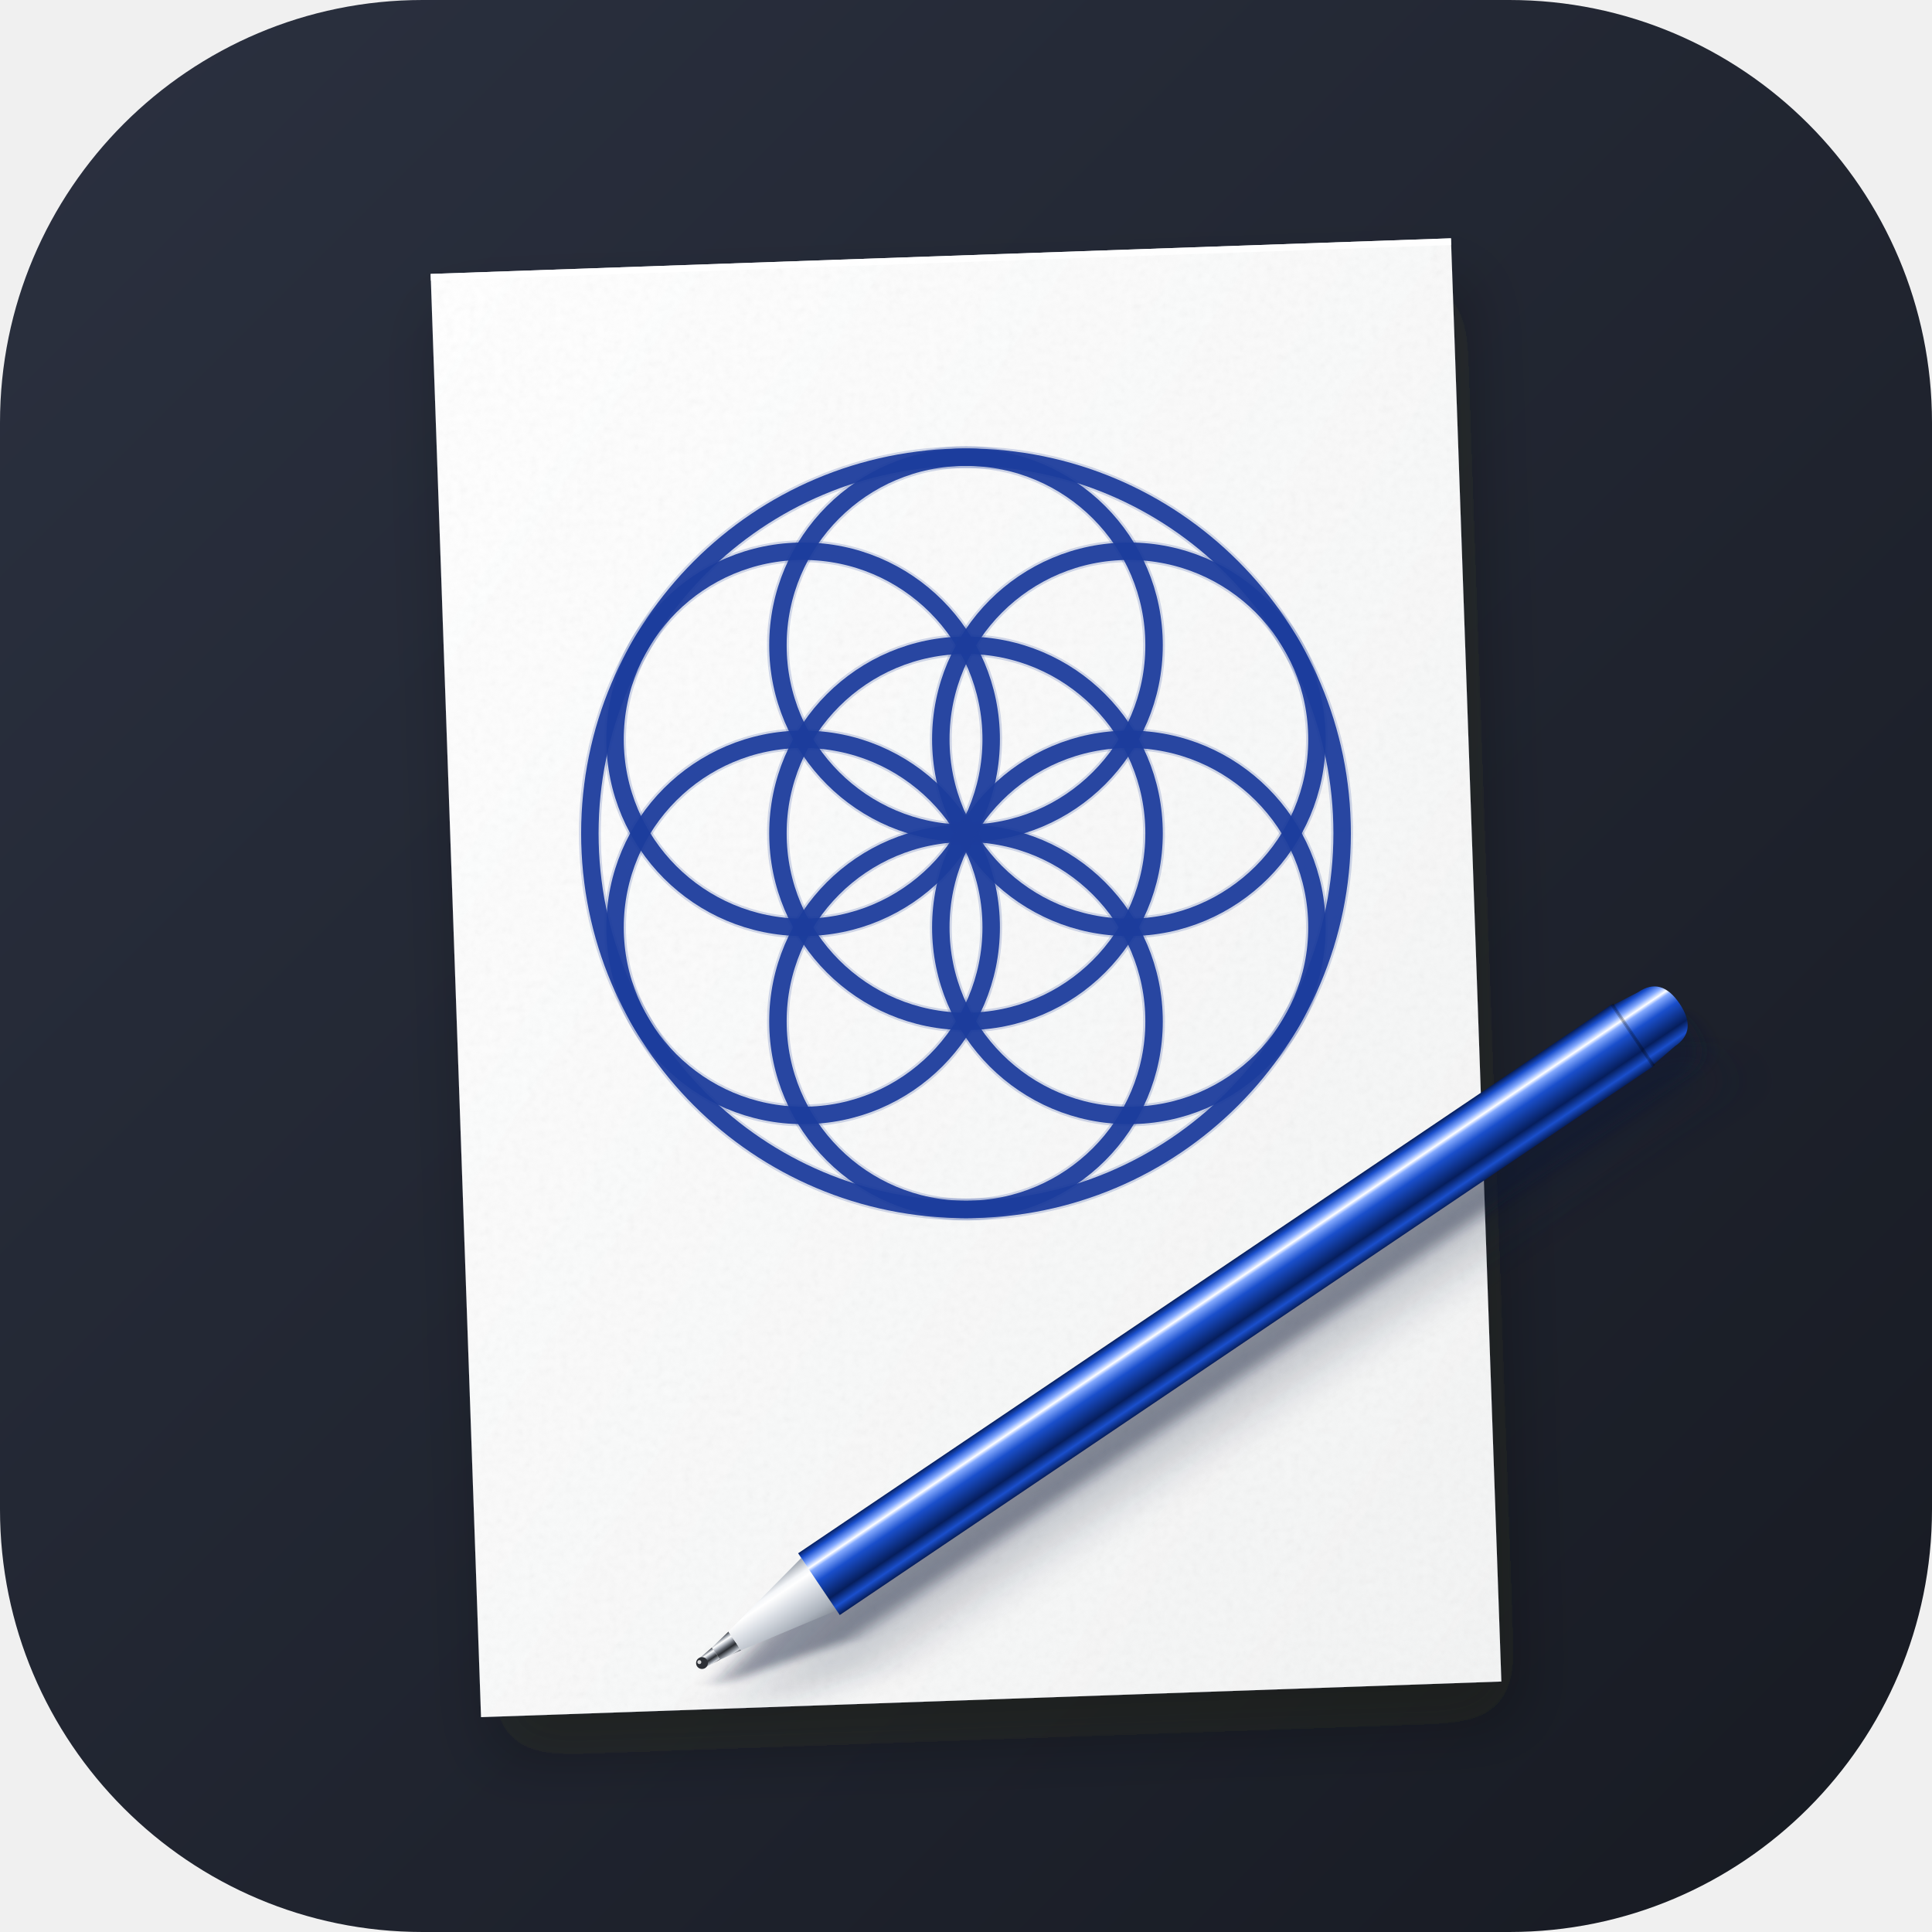
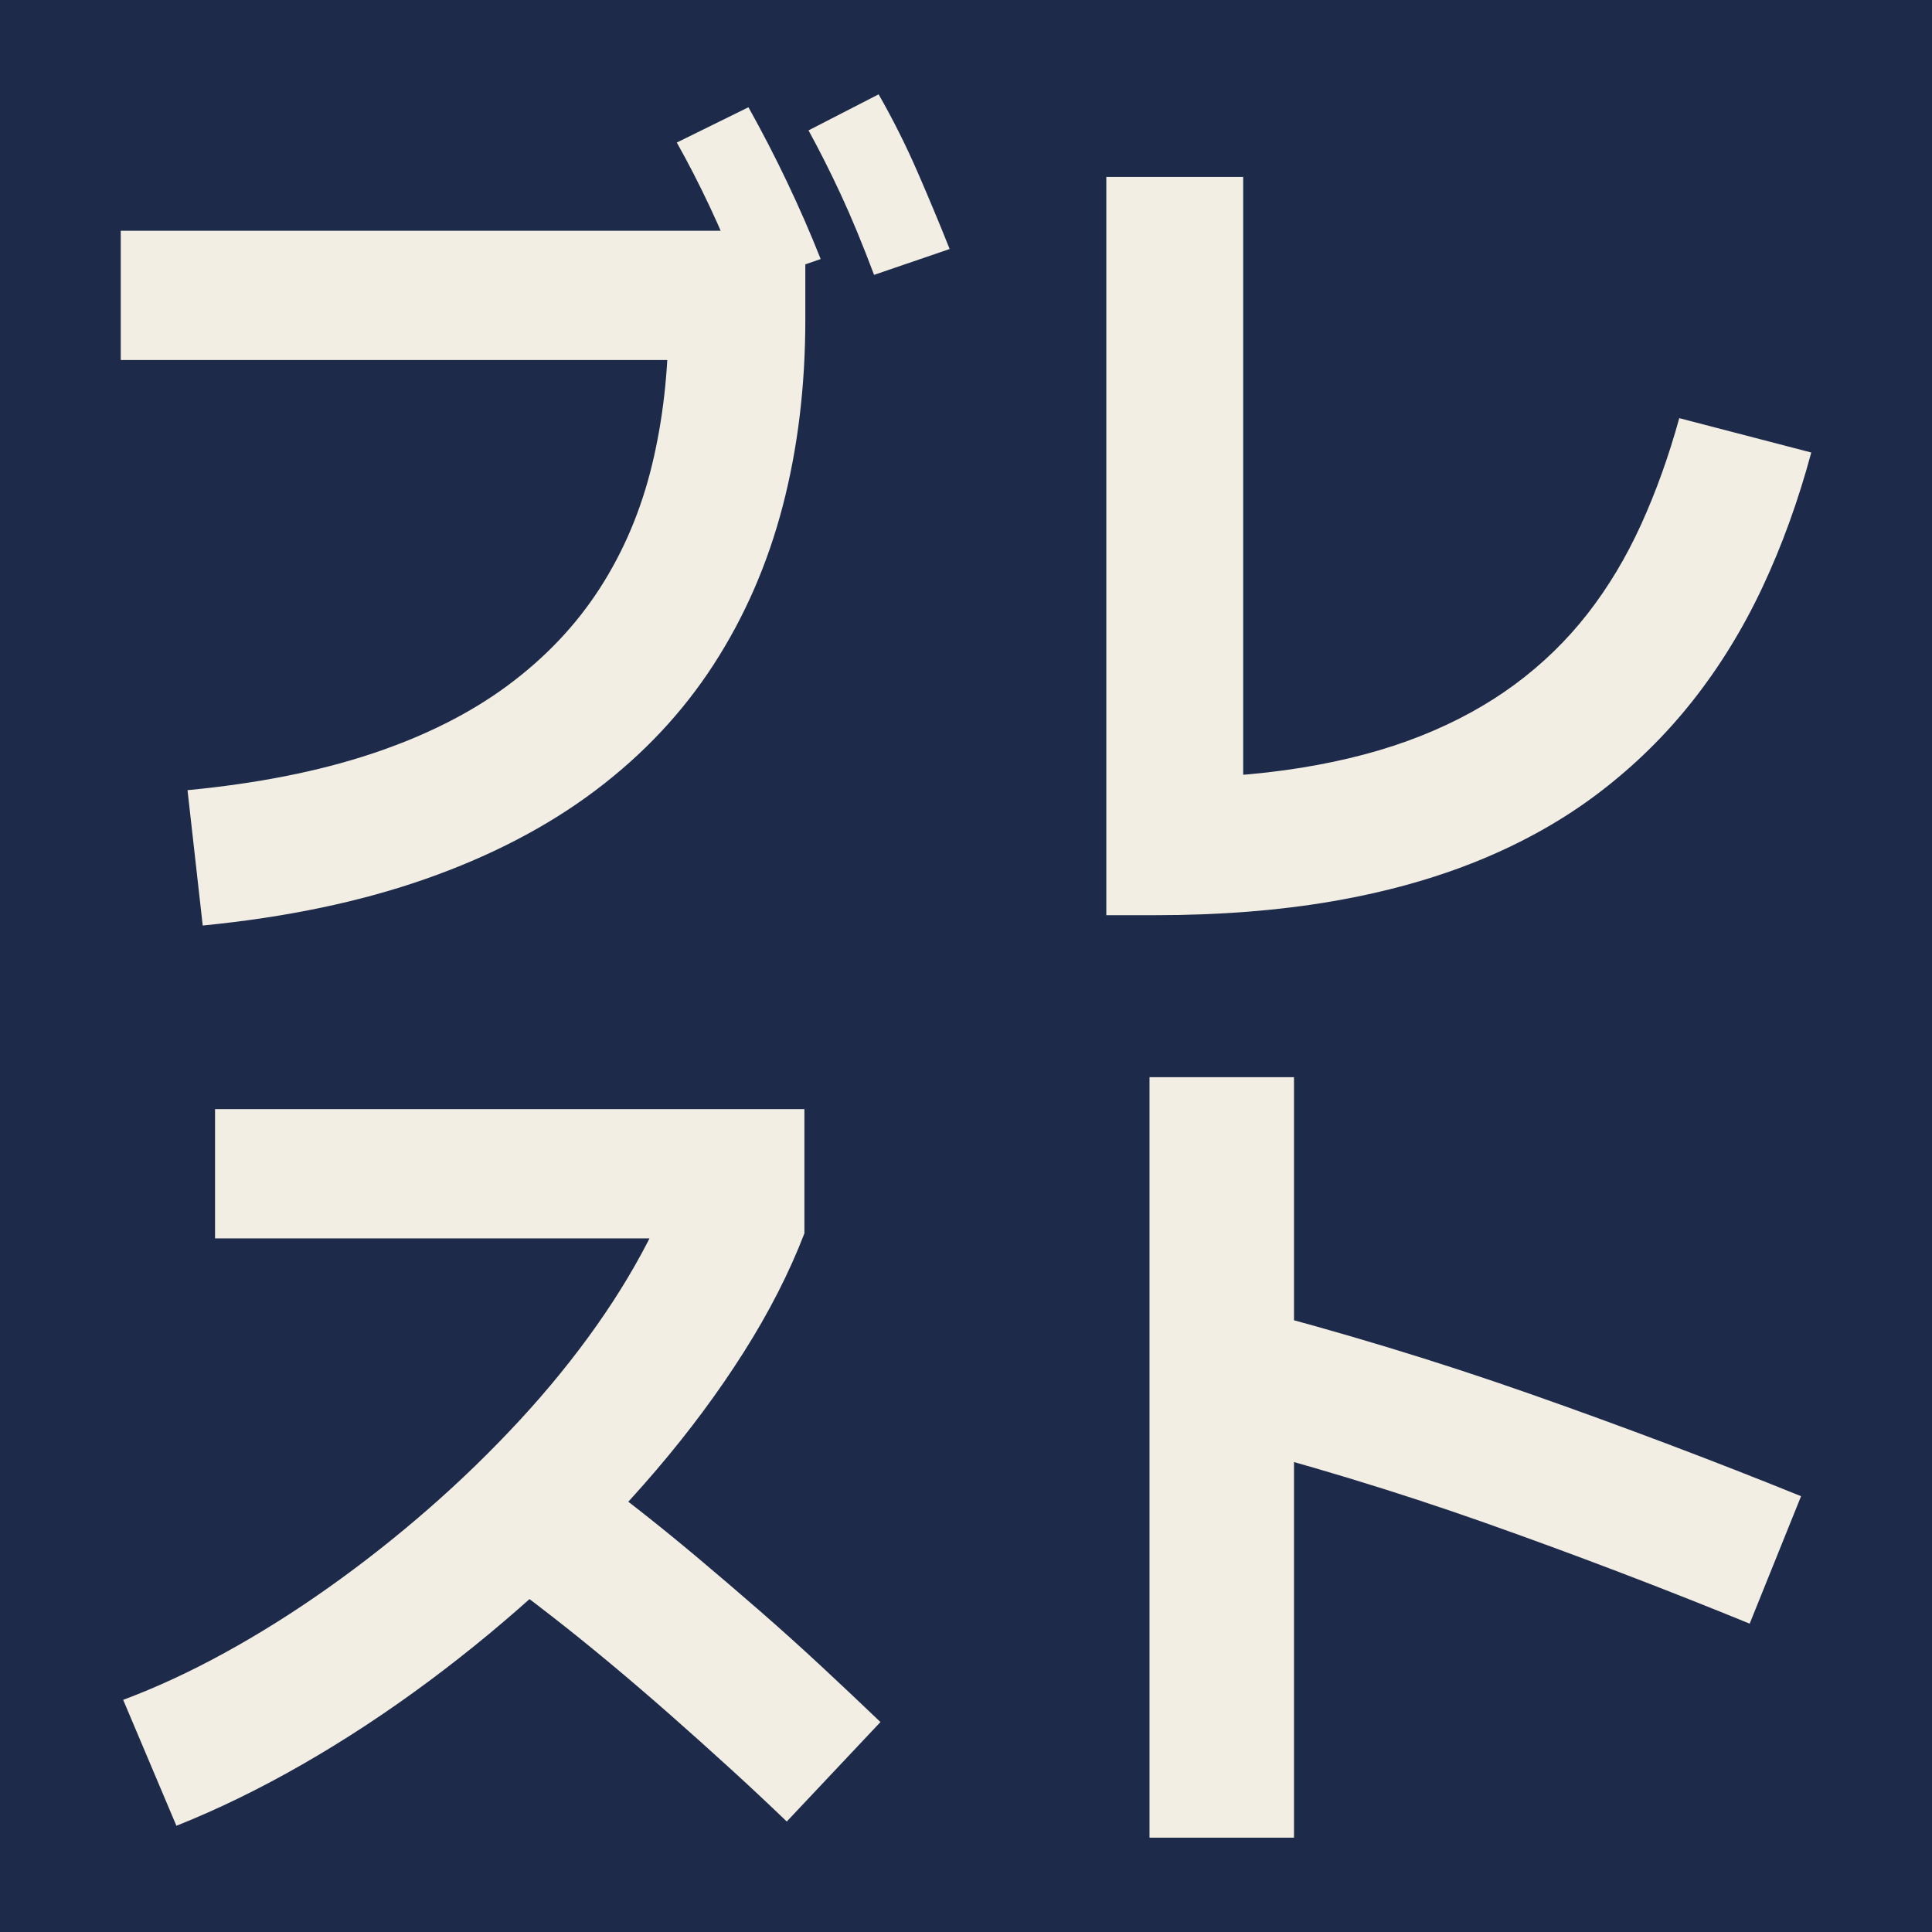
<svg xmlns="http://www.w3.org/2000/svg" viewBox="0 0 512 512" width="512" height="512">
-   <defs>
-     <linearGradient id="ig1" x1="0" y1="0" x2="1" y2="1">
-       <stop offset="0" stop-color="#FFFFFF" />
-       <stop offset="1" stop-color="#F3F4F4" />
-     </linearGradient>
-     <filter id="is2" x="-30%" y="-30%" width="160%" height="170%">
-       <feDropShadow dx="2" dy="6" stdDeviation="5" flood-color="#1a1408" flood-opacity="0.28" />
-     </filter>
-     <filter id="in3" x="0" y="0" width="100%" height="100%">
-       <feTurbulence type="fractalNoise" baseFrequency="0.85" numOctaves="2" seed="7" />
-       <feColorMatrix type="saturate" values="0" />
-       <feComposite operator="in" in2="SourceAlpha" />
-     </filter>
-     <filter id="ib4" x="-50%" y="-50%" width="200%" height="200%">
-       <feGaussianBlur stdDeviation="1.4" />
-     </filter>
-     <filter id="ib5" x="-50%" y="-50%" width="200%" height="200%">
-       <feGaussianBlur stdDeviation="4.5" />
-     </filter>
-     <linearGradient id="ig6" x1="0" y1="0" x2="0" y2="1">
-       <stop offset="0" stop-color="#061E5C" />
-       <stop offset="0.08" stop-color="#1A4FCC" />
-       <stop offset="0.18" stop-color="#86ABFF" />
-       <stop offset="0.25" stop-color="#FFFFFF" />
-       <stop offset="0.3" stop-color="#86ABFF" />
-       <stop offset="0.46" stop-color="#1A4FCC" />
-       <stop offset="0.74" stop-color="#061E5C" />
-       <stop offset="0.88" stop-color="#1A4FCC" />
-       <stop offset="1" stop-color="#061E5C" />
-     </linearGradient>
-     <linearGradient id="ig7" x1="0" y1="0" x2="0" y2="1">
-       <stop offset="0" stop-color="#9AA1AB" />
-       <stop offset="0.2" stop-color="#F4F6F9" />
-       <stop offset="0.28" stop-color="#FFFFFF" />
-       <stop offset="0.5" stop-color="#DCE0E6" />
-       <stop offset="0.85" stop-color="#A9B0BA" />
-       <stop offset="1" stop-color="#8A919B" />
-     </linearGradient>
-     <linearGradient id="ig8" x1="0" y1="0" x2="0" y2="1">
-       <stop offset="0" stop-color="#34373C" />
-       <stop offset="0.12" stop-color="#9EA4AD" />
-       <stop offset="0.23" stop-color="#FFFFFF" />
-       <stop offset="0.32" stop-color="#C9CED6" />
-       <stop offset="0.5" stop-color="#5D626B" />
-       <stop offset="0.62" stop-color="#2A2D32" />
-       <stop offset="0.8" stop-color="#8A9099" />
-       <stop offset="0.92" stop-color="#D5D9DF" />
-       <stop offset="1" stop-color="#40444A" />
-     </linearGradient>
-     <linearGradient id="ig9" x1="0" y1="0" x2="1" y2="1">
-       <stop offset="0" stop-color="#2B3140" />
-       <stop offset="1" stop-color="#171A22" />
-     </linearGradient>
-     <clipPath id="iclip10">
-       <rect width="512" height="512" rx="112" />
-     </clipPath>
-   </defs>
-   <rect width="512" height="512" rx="112" fill="url(#ig9)" />
-   <g clip-path="url(#iclip10)">
-     <g transform="translate(42.4 46.4) scale(1.78)">
-       <g transform="rotate(-2 120.0 119.5)">
-         <path d="M44 12 H196 V227 H44 Z" fill="url(#ig1)" filter="url(#is2)" />
-         <path d="M44 12 H196 V227 H44 Z" fill="#000" filter="url(#in3)" opacity="0.07" />
-         <path d="M44 12.5 H196" stroke="#fff" stroke-width="1" opacity="0.9" />
-       </g>
-       <g transform="translate(120 98)">
-         <path d="M-28.00 0.00 A28 28 0 1 0 28.00 0.00 A28 28 0 1 0 -28.00 0.00 Z" fill="none" stroke="#1C3C9C" stroke-width="3.25" stroke-linecap="round" stroke-linejoin="round" opacity="0.19" />
-         <path d="M-28.00 0.00 A28 28 0 1 0 28.00 0.00 A28 28 0 1 0 -28.00 0.00 Z" fill="none" stroke="#1C3C9C" stroke-width="2.6" stroke-linecap="round" stroke-linejoin="round" opacity="0.93" />
-         <path d="M-28.00 28.00 A28 28 0 1 0 28.00 28.00 A28 28 0 1 0 -28.00 28.00 Z" fill="none" stroke="#1C3C9C" stroke-width="3.25" stroke-linecap="round" stroke-linejoin="round" opacity="0.19" />
-         <path d="M-28.00 28.00 A28 28 0 1 0 28.00 28.00 A28 28 0 1 0 -28.00 28.00 Z" fill="none" stroke="#1C3C9C" stroke-width="2.6" stroke-linecap="round" stroke-linejoin="round" opacity="0.93" />
-         <path d="M-52.25 14.00 A28 28 0 1 0 3.75 14.00 A28 28 0 1 0 -52.25 14.00 Z" fill="none" stroke="#1C3C9C" stroke-width="3.25" stroke-linecap="round" stroke-linejoin="round" opacity="0.19" />
-         <path d="M-52.25 14.00 A28 28 0 1 0 3.75 14.00 A28 28 0 1 0 -52.25 14.00 Z" fill="none" stroke="#1C3C9C" stroke-width="2.6" stroke-linecap="round" stroke-linejoin="round" opacity="0.93" />
-         <path d="M-52.25 -14.00 A28 28 0 1 0 3.75 -14.00 A28 28 0 1 0 -52.25 -14.00 Z" fill="none" stroke="#1C3C9C" stroke-width="3.25" stroke-linecap="round" stroke-linejoin="round" opacity="0.19" />
-         <path d="M-52.25 -14.00 A28 28 0 1 0 3.75 -14.00 A28 28 0 1 0 -52.25 -14.00 Z" fill="none" stroke="#1C3C9C" stroke-width="2.6" stroke-linecap="round" stroke-linejoin="round" opacity="0.93" />
-         <path d="M-28.00 -28.00 A28 28 0 1 0 28.00 -28.00 A28 28 0 1 0 -28.00 -28.00 Z" fill="none" stroke="#1C3C9C" stroke-width="3.25" stroke-linecap="round" stroke-linejoin="round" opacity="0.19" />
-         <path d="M-28.00 -28.00 A28 28 0 1 0 28.00 -28.00 A28 28 0 1 0 -28.00 -28.00 Z" fill="none" stroke="#1C3C9C" stroke-width="2.6" stroke-linecap="round" stroke-linejoin="round" opacity="0.93" />
-         <path d="M-3.75 -14.00 A28 28 0 1 0 52.25 -14.00 A28 28 0 1 0 -3.75 -14.00 Z" fill="none" stroke="#1C3C9C" stroke-width="3.25" stroke-linecap="round" stroke-linejoin="round" opacity="0.19" />
-         <path d="M-3.75 -14.00 A28 28 0 1 0 52.25 -14.00 A28 28 0 1 0 -3.75 -14.00 Z" fill="none" stroke="#1C3C9C" stroke-width="2.6" stroke-linecap="round" stroke-linejoin="round" opacity="0.93" />
-         <path d="M-3.75 14.00 A28 28 0 1 0 52.25 14.00 A28 28 0 1 0 -3.75 14.00 Z" fill="none" stroke="#1C3C9C" stroke-width="3.25" stroke-linecap="round" stroke-linejoin="round" opacity="0.19" />
-         <path d="M-3.75 14.00 A28 28 0 1 0 52.25 14.00 A28 28 0 1 0 -3.75 14.00 Z" fill="none" stroke="#1C3C9C" stroke-width="2.6" stroke-linecap="round" stroke-linejoin="round" opacity="0.93" />
-         <path d="M-56.00 0.00 A56 56 0 1 0 56.00 0.00 A56 56 0 1 0 -56.00 0.00 Z" fill="none" stroke="#1C3C9C" stroke-width="3.25" stroke-linecap="round" stroke-linejoin="round" opacity="0.19" />
-         <path d="M-56.00 0.00 A56 56 0 1 0 56.00 0.00 A56 56 0 1 0 -56.00 0.00 Z" fill="none" stroke="#1C3C9C" stroke-width="2.6" stroke-linecap="round" stroke-linejoin="round" opacity="0.93" />
-       </g>
-       <g transform="translate(82 225.5) rotate(-34) scale(0.84)" filter="url(#ib4)" opacity="0.42">
-         <path d="M1 0 L26 -5.61 H204 Q210 -6.6 210 0 Q210 6.6 204 6.6 H26 Z" fill="#0B1530" />
-       </g>
-       <g transform="translate(85 230) rotate(-34) scale(0.84)" filter="url(#ib5)" opacity="0.2">
-         <path d="M1 0 L26 -5.61 H204 Q210 -6.6 210 0 Q210 6.6 204 6.6 H26 Z" fill="#0B1530" />
-       </g>
-       <g transform="translate(80 222) rotate(-34) scale(0.84)">
-         <path d="M0.6 -0.9 L4 -1.3 L4 1.3 L0.6 0.9 Z" fill="url(#ig8)" />
-         <path d="M4 -1.3 L8 -2.0 L8 2.0 L4 1.3 Z" fill="url(#ig8)" />
-         <circle cx="1" cy="0" r="1.05" fill="#2C2F35" />
-         <circle cx="0.7" cy="-0.4" r="0.35" fill="#fff" opacity="0.8" />
-         <path d="M8 -2.0 L26 -5.6 L26 5.6 L8 2.0 Z" fill="url(#ig7)" />
-         <path d="M26 -6.6 L200 -6.6 L200 6.6 L26 6.6 Z" fill="url(#ig6)" />
-         <path d="M200 -6.4 L205.07 -5.8 Q210 -5.8 210 0 Q210 5.8 205.07 5.8 L200 6.4 Z" fill="url(#ig6)" />
-         <path d="M200 -6.6 V6.6" stroke="#000" stroke-width="0.6" opacity="0.25" />
-       </g>
-     </g>
-   </g>
+   <rect width="512" height="512" fill="#1E2A4A" />
+   <path transform="translate(12.65 231.45) scale(0.24184)" d="M169.834 57.166 153.168 -91.164Q268.168 -102.164 355.252 -131.164Q442.336 -160.165 504.086 -205.915Q565.836 -251.666 605.003 -312.416Q644.17 -373.167 662.17 -447.501Q680.17 -521.834 680.17 -606.668L722.669 -562.502H80.001V-704.166H830.167V-606.668Q830.167 -497.335 805.333 -402.252Q780.5 -307.168 729.5 -228.501Q678.501 -149.834 600.001 -90.751Q521.501 -31.667 414.334 5.999Q307.168 43.666 169.834 57.166ZM762.502 -644Q742.669 -694 725.252 -731Q707.835 -768 689.335 -800.834L767.834 -839.5Q790.5 -799 810.5 -756.916Q830.5 -714.833 847 -673.167ZM905.501 -655.834Q886.335 -706.834 868.835 -744.417Q851.334 -782 833.668 -814.167L910.499 -853.667Q934.166 -812.167 952.916 -769.083Q971.666 -726.0 988.333 -684.167Z M1787.836 -498.831 1932.499 -461.165Q1911.166 -382 1879.083 -313.667Q1847 -245.334 1802.417 -188.918Q1757.834 -132.501 1700.167 -88.585Q1642.501 -44.668 1569.751 -14.751Q1497.001 15.166 1408.418 30.499Q1319.834 45.833 1213.334 45.833H1160.001V-763.166H1309.998V-68.831L1211.5 -104.164Q1301.168 -103.997 1373.751 -115.748Q1446.335 -127.498 1504.336 -150.498Q1562.336 -173.498 1607.836 -207.165Q1653.336 -240.832 1687.419 -284.582Q1721.503 -328.333 1746.086 -382.416Q1770.669 -436.499 1787.836 -498.831Z M141 1043.666 82.667 905.669Q137.167 885.335 194.334 853.918Q251.5 822.502 307.917 782.501Q364.334 742.501 417.168 696.418Q470.002 650.334 517.002 599.5Q564.002 548.667 601.336 495.749Q638.67 442.832 664.336 390.165L700.502 399.998H183.334V258.334H829.166V394.498Q804.333 458.999 762.666 524.749Q720.999 590.499 666.749 653.999Q612.498 717.499 548.998 776.166Q485.498 834.833 417.332 885.499Q349.165 936.166 278.999 976.416Q208.832 1016.666 141 1043.666ZM809.835 1039Q779.335 1009.666 747.252 980.416Q715.168 951.166 682.252 922.166Q649.335 893.166 616.751 865.999Q584.168 838.832 552.918 814.498Q521.667 790.165 492.834 768.998L579.832 646.334Q610.332 668.334 643.749 694.418Q677.166 720.501 711.499 749.335Q745.833 778.168 780.083 808.002Q814.333 837.835 847.666 868.835Q881 899.835 912.499 930.002Z M1365.665 1056.666H1207.335V223.334H1365.665ZM1921.332 682.501 1865 822.165Q1720.667 763.165 1574.5 711.498Q1428.333 659.831 1271.667 619.665L1309.333 474.668Q1470.832 516.501 1622.999 569.918Q1775.165 623.334 1921.332 682.501Z" fill="#F2EEE3" />
</svg>
